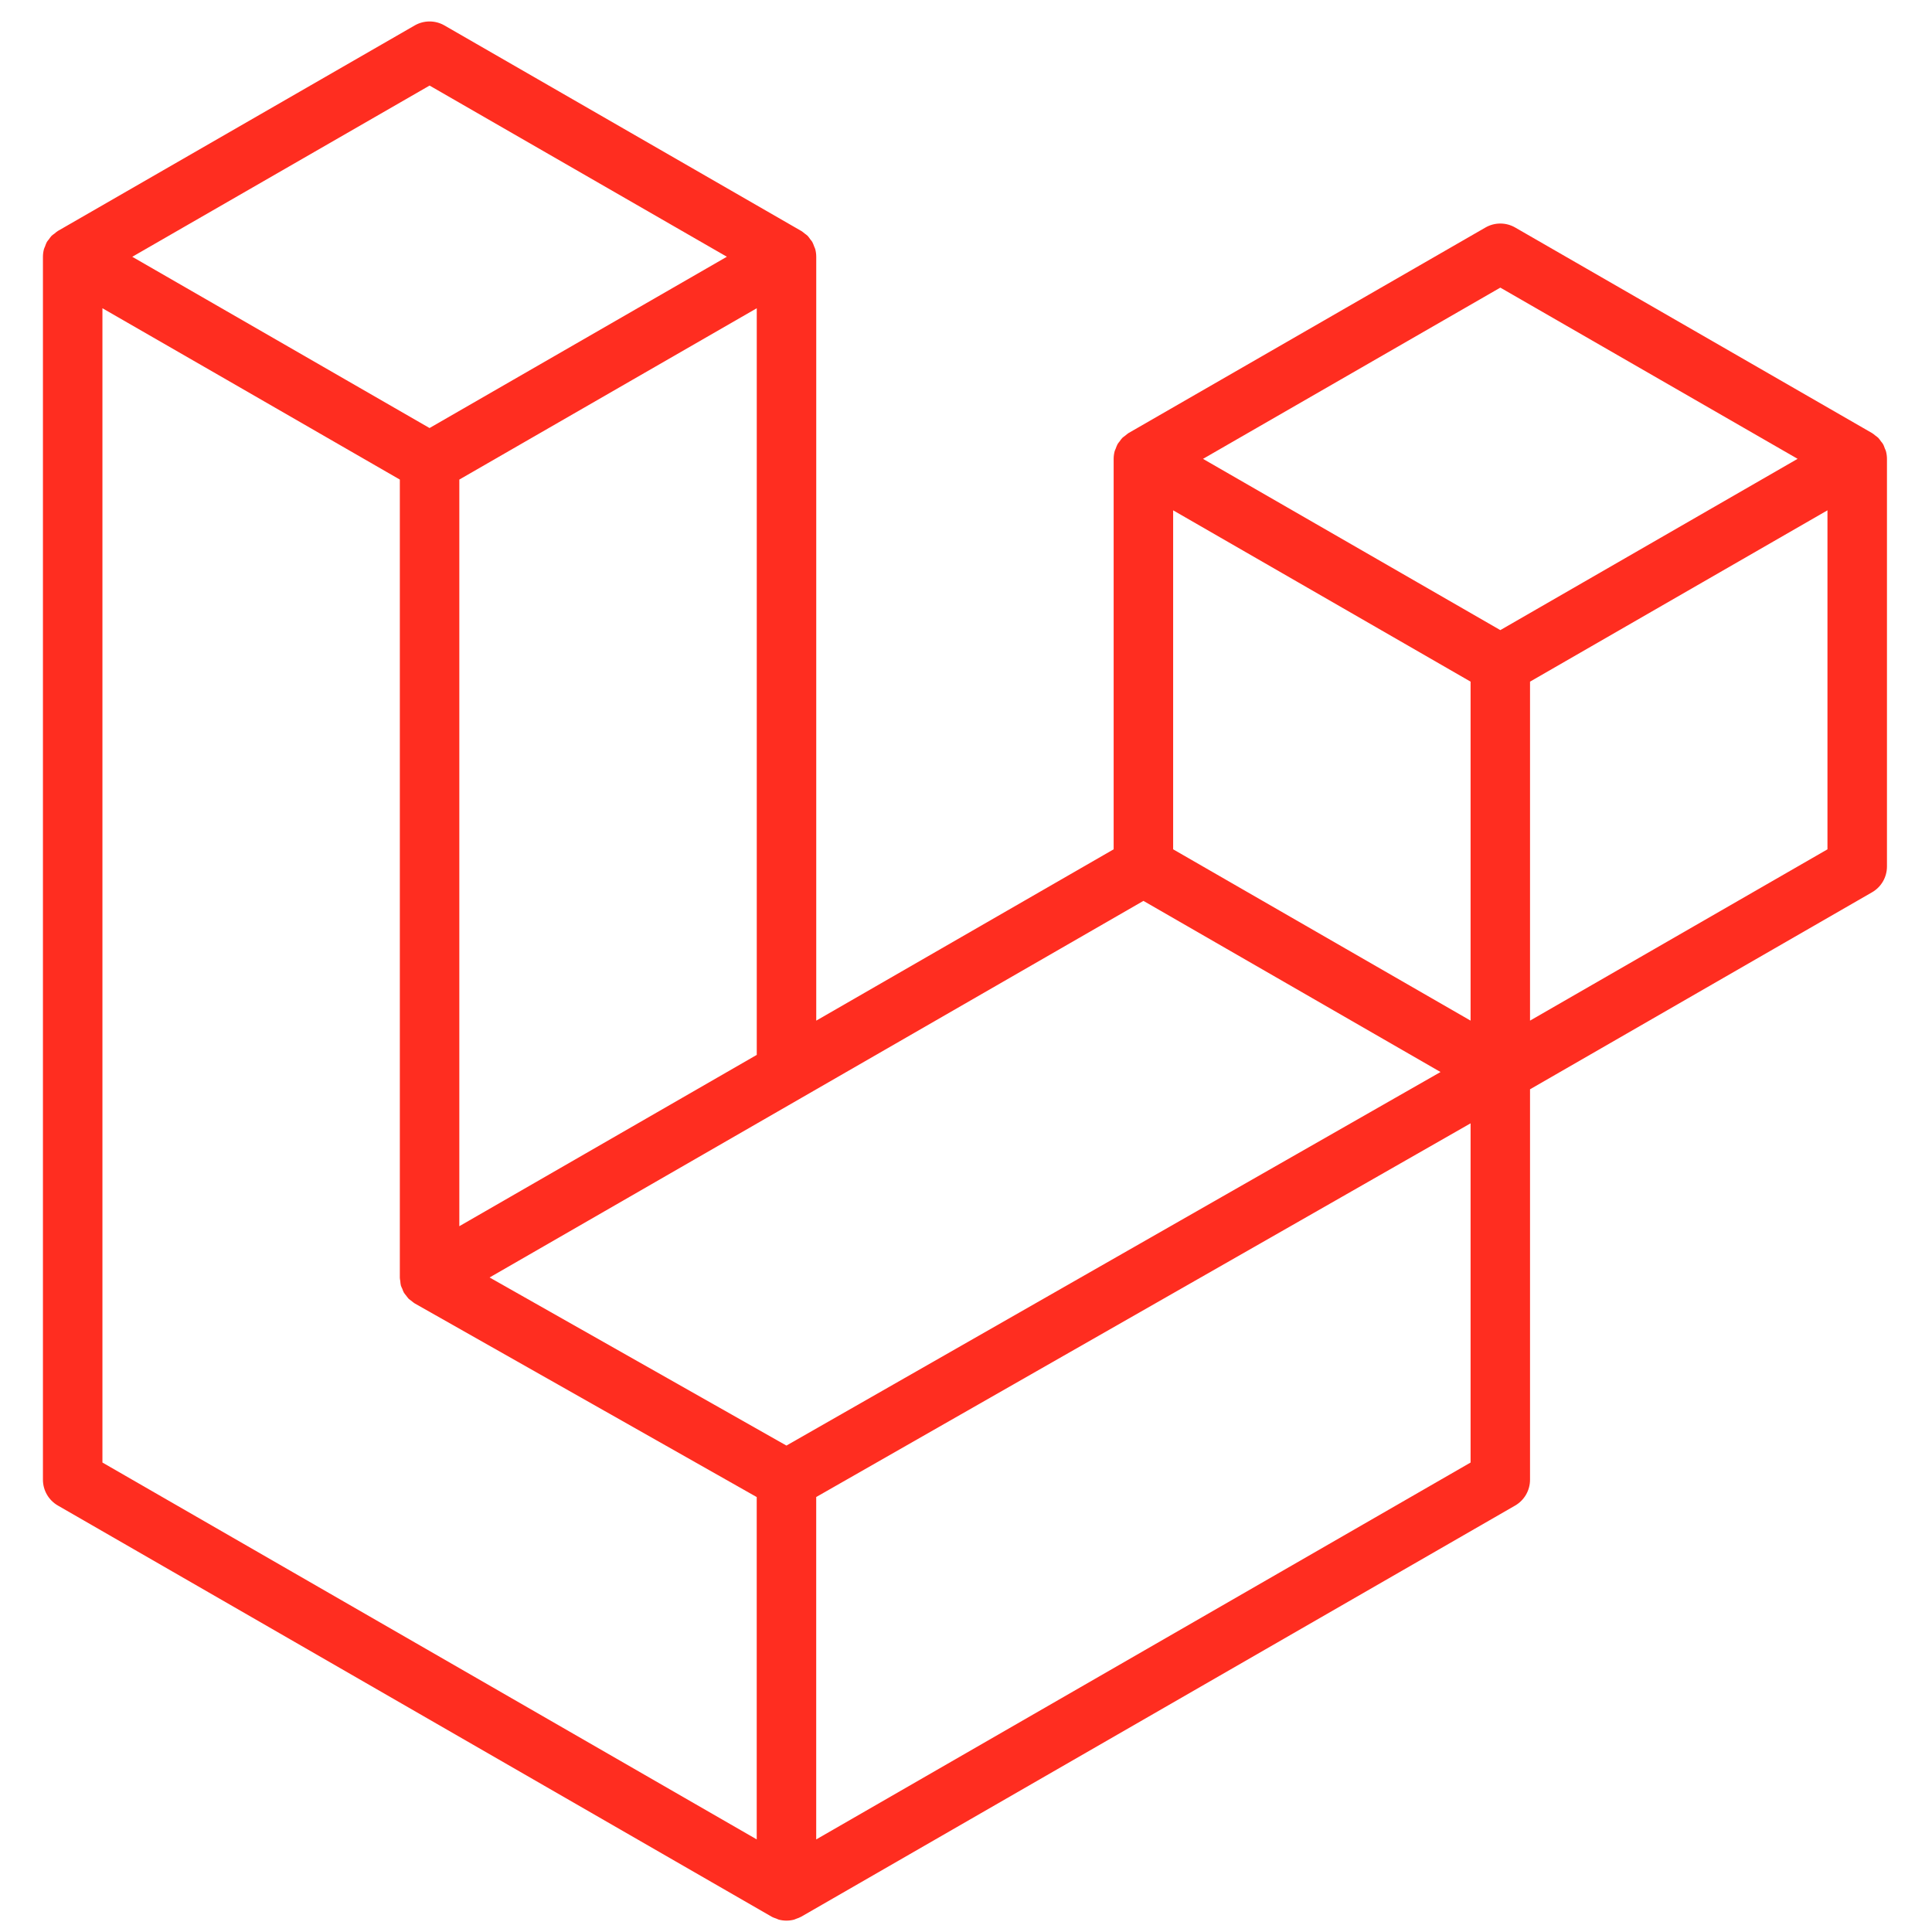
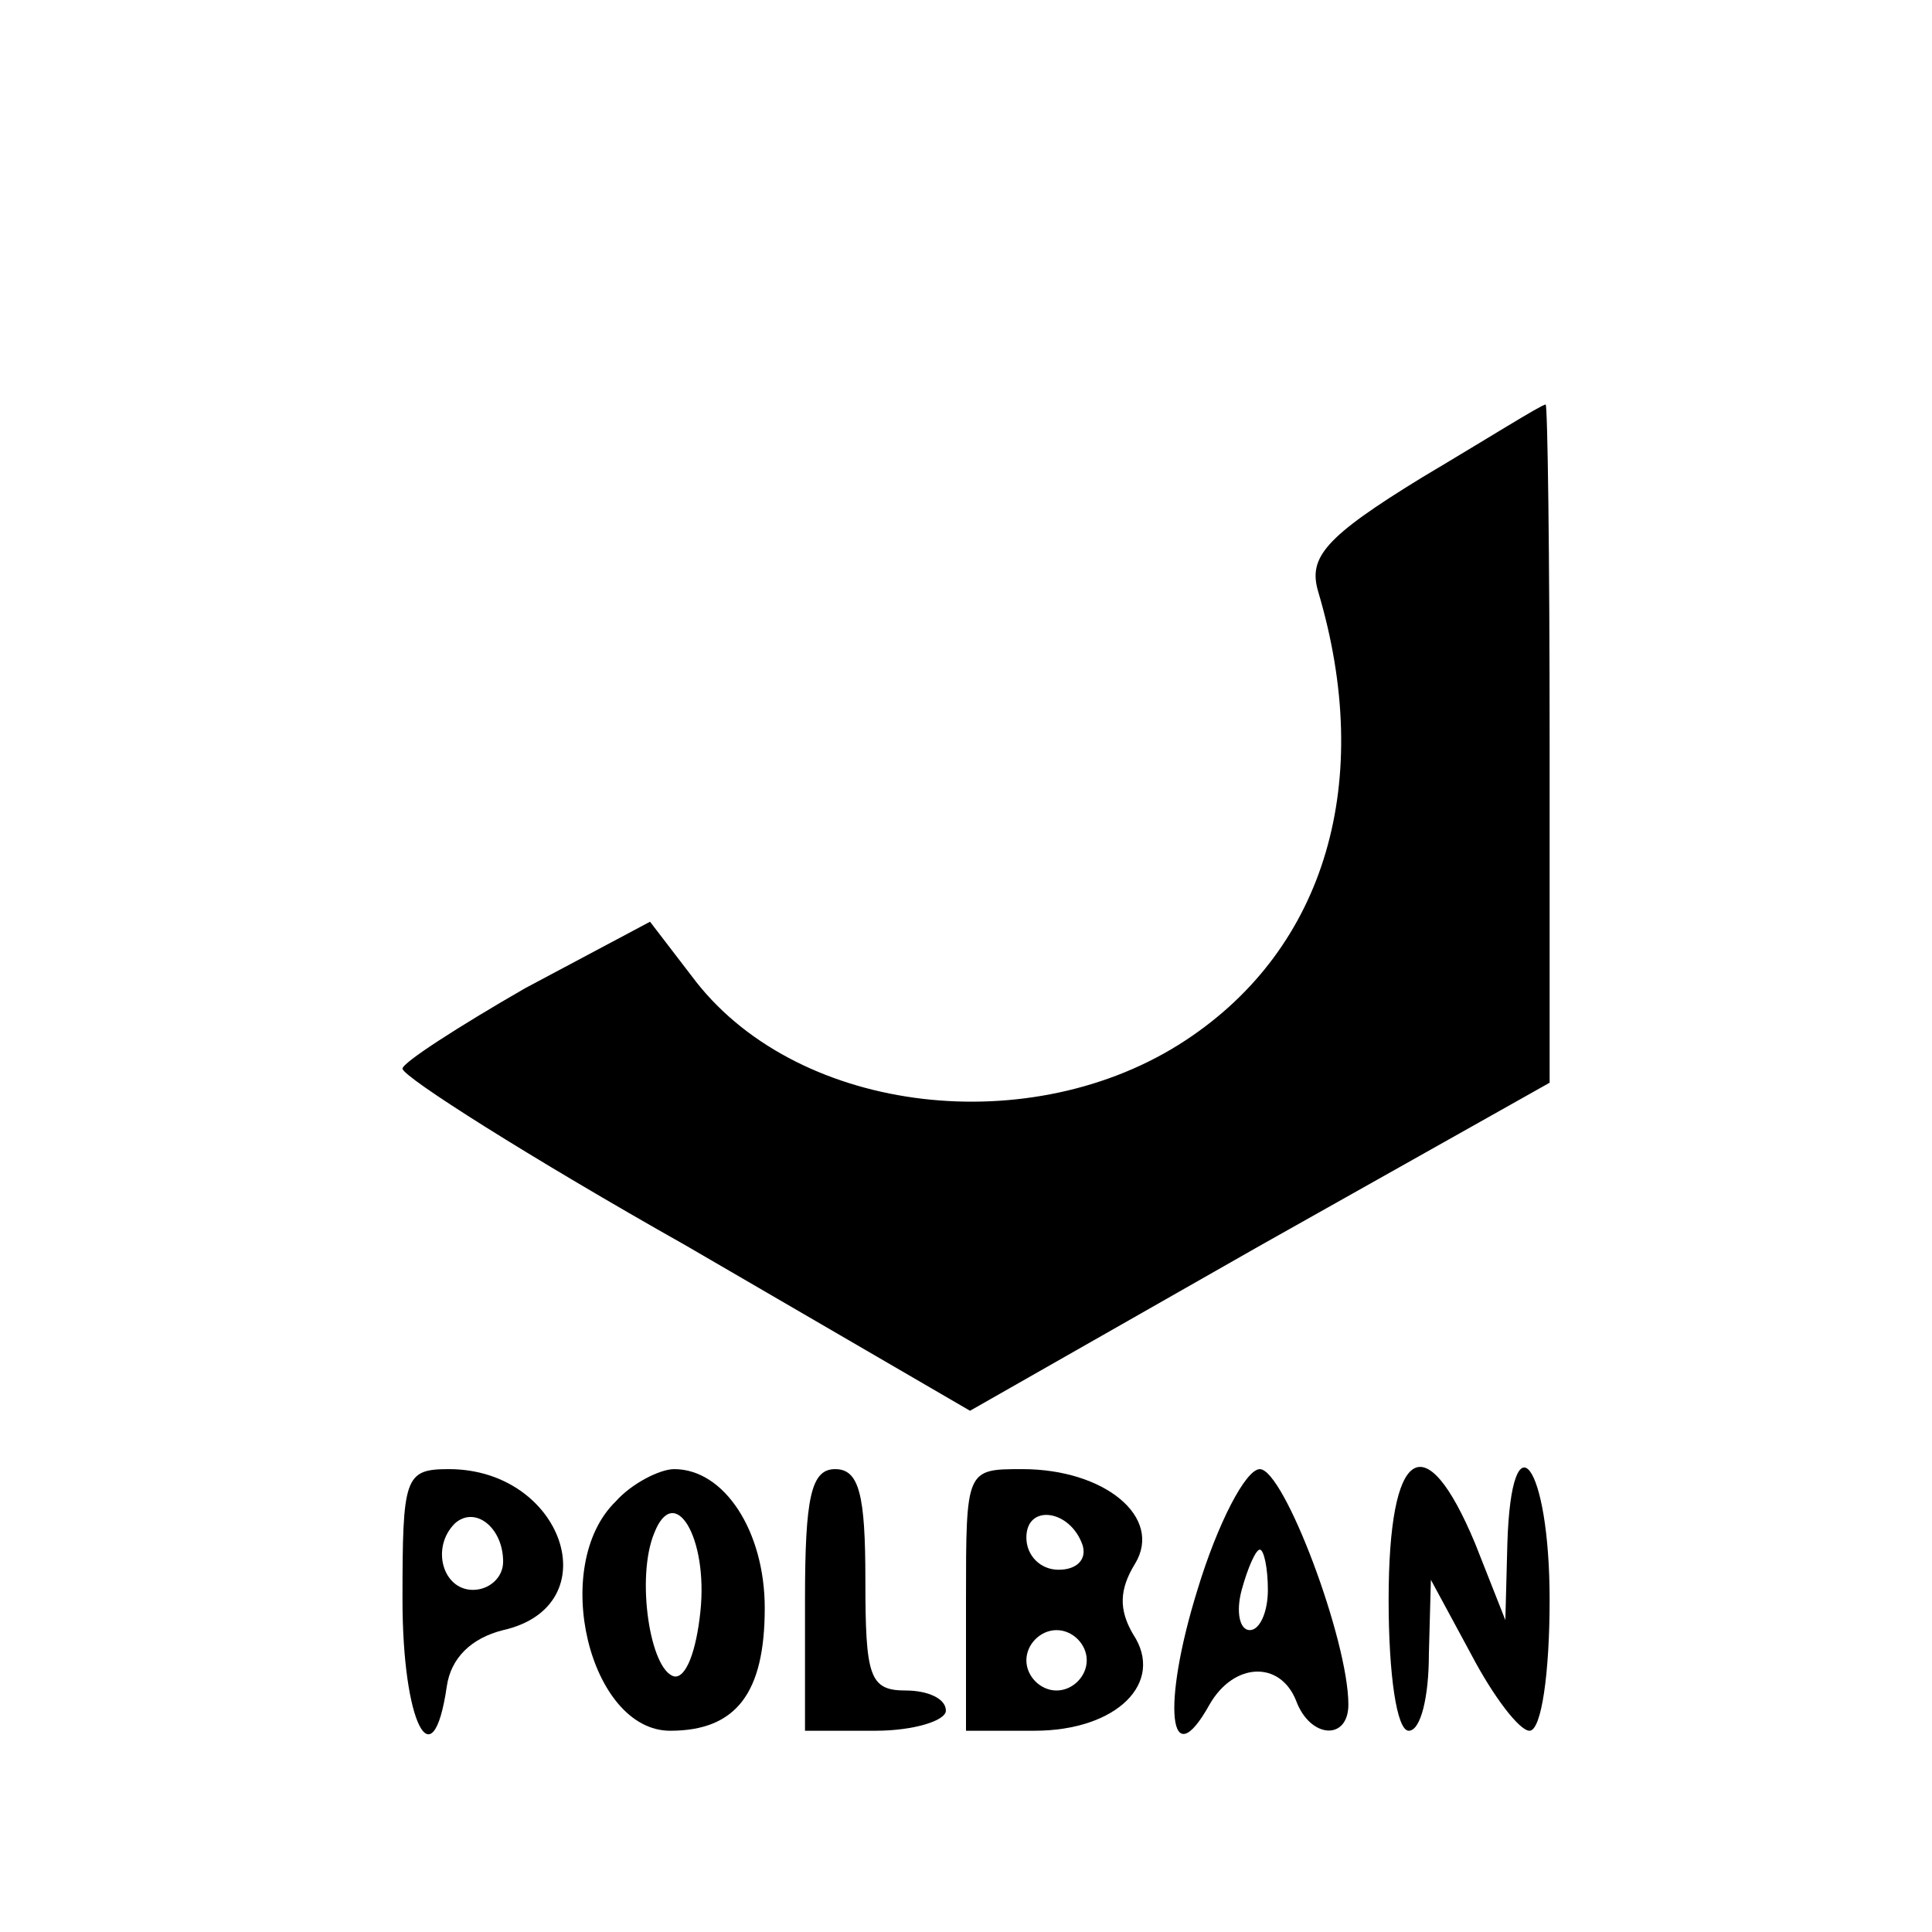
- <svg xmlns="http://www.w3.org/2000/svg" width="166" height="166" viewBox="0 0 166 166" fill="none">
-   <path fill-rule="evenodd" clip-rule="evenodd" d="M162.041 38.759C162.099 38.977 162.129 39.201 162.13 39.426V74.452C162.13 74.902 162.011 75.344 161.786 75.733C161.561 76.122 161.237 76.444 160.847 76.668L131.462 93.594V127.141C131.462 128.054 130.977 128.897 130.186 129.357L68.847 164.683C68.707 164.763 68.554 164.814 68.401 164.868C68.343 164.887 68.289 164.922 68.228 164.938C67.8 165.051 67.349 165.051 66.92 164.938C66.85 164.919 66.786 164.881 66.719 164.855C66.579 164.804 66.432 164.76 66.298 164.683L4.972 129.357C4.583 129.133 4.259 128.81 4.034 128.421C3.808 128.032 3.69 127.591 3.689 127.141L3.689 22.063C3.689 21.834 3.721 21.61 3.779 21.393C3.798 21.32 3.843 21.253 3.868 21.179C3.916 21.045 3.961 20.908 4.031 20.783C4.079 20.7 4.149 20.633 4.206 20.557C4.28 20.454 4.347 20.349 4.433 20.26C4.506 20.186 4.602 20.132 4.685 20.068C4.778 19.992 4.861 19.909 4.966 19.848L35.633 2.185C36.022 1.961 36.462 1.844 36.91 1.844C37.358 1.844 37.798 1.961 38.186 2.185L68.851 19.848H68.857C68.959 19.912 69.045 19.992 69.138 20.065C69.221 20.129 69.313 20.186 69.387 20.257C69.476 20.349 69.54 20.454 69.616 20.557C69.671 20.633 69.744 20.7 69.789 20.783C69.862 20.911 69.904 21.045 69.955 21.179C69.98 21.253 70.025 21.32 70.044 21.396C70.103 21.614 70.133 21.838 70.133 22.063V87.694L95.686 72.974V39.423C95.686 39.2 95.718 38.973 95.775 38.759C95.798 38.683 95.839 38.615 95.865 38.542C95.916 38.408 95.96 38.271 96.031 38.146C96.079 38.063 96.149 37.996 96.203 37.92C96.279 37.818 96.343 37.712 96.433 37.623C96.506 37.549 96.599 37.495 96.681 37.431C96.777 37.355 96.86 37.272 96.962 37.211L127.633 19.548C128.021 19.324 128.461 19.206 128.91 19.206C129.358 19.206 129.798 19.324 130.186 19.548L160.85 37.211C160.959 37.275 161.042 37.355 161.137 37.428C161.217 37.492 161.31 37.549 161.383 37.62C161.473 37.712 161.536 37.818 161.613 37.92C161.67 37.996 161.741 38.063 161.785 38.146C161.859 38.271 161.9 38.408 161.951 38.542C161.98 38.615 162.021 38.683 162.041 38.759ZM157.018 72.974V43.848L146.287 50.028L131.462 58.568V87.694L157.021 72.974H157.018ZM126.354 125.663V96.518L111.771 104.85L70.13 128.626V158.046L126.354 125.663ZM8.801 26.485V125.663L65.018 158.043V128.629L35.649 112L35.64 111.994L35.627 111.988C35.528 111.93 35.445 111.847 35.353 111.777C35.273 111.713 35.18 111.662 35.11 111.592L35.104 111.582C35.021 111.502 34.963 111.403 34.893 111.314C34.829 111.228 34.753 111.154 34.702 111.065L34.699 111.055C34.641 110.96 34.606 110.845 34.565 110.736C34.523 110.64 34.469 110.551 34.443 110.449C34.411 110.328 34.405 110.197 34.392 110.072C34.379 109.976 34.354 109.881 34.354 109.785V109.778V41.205L19.532 32.662L8.801 26.485ZM36.913 7.35L11.364 22.063L36.907 36.777L62.453 22.06L36.907 7.35H36.913ZM50.2 99.174L65.022 90.637V26.485L54.291 32.665L39.466 41.205V105.357L50.2 99.174ZM128.91 24.713L103.363 39.426L128.91 54.14L154.453 39.423L128.91 24.713ZM126.354 58.568L111.529 50.028L100.798 43.848V72.974L115.619 81.511L126.354 87.694V58.568ZM67.571 124.205L105.042 102.803L123.772 92.109L98.245 77.405L68.854 94.334L42.066 109.762L67.571 124.205Z" fill="#FF2D20" />
+ <svg xmlns="http://www.w3.org/2000/svg" version="1.0" width="96pt" height="96pt" viewBox="0 0 96 96" preserveAspectRatio="xMidYMid meet">
+   <g transform="translate(0,96) scale(0.1,-0.1)" fill="#000000" stroke="none">
+     <path d="M707 723 c-49 -30 -57 -40 -52 -57 28 -94 4 -177 -66 -223 -76 -50 -191 -37 -243 29 l-23 30 -62 -33 c-33 -19 -61 -37 -61 -40 0 -4 63 -44 141 -88 l141 -82 144 82 144 81 0 169 c0 93 -1 169 -2 168 -2 0 -29 -17 -61 -36z" />
+     <path d="M200 165 c0 -61 15 -91 22 -43 2 14 12 24 28 28 53 12 30 80 -27 80 -22 0 -23 -4 -23 -65z m50 19 c0 -8 -7 -14 -15 -14 -15 0 -21 21 -9 33 10 9 24 -2 24 -19z" />
+     <path d="M306 214 c-33 -32 -13 -114 27 -114 33 0 47 19 47 61 0 38 -20 69 -45 69 -7 0 -21 -7 -29 -16z m42 -55 c-2 -19 -7 -33 -13 -32 -12 3 -19 49 -10 71 10 26 27 -2 23 -39z" />
+     <path d="M400 165 l0 -65 35 0 c19 0 35 5 35 10 0 6 -9 10 -20 10 -18 0 -20 7 -20 55 0 42 -3 55 -15 55 -12 0 -15 -14 -15 -65z" />
+     <path d="M480 165 l0 -65 34 0 c41 0 65 24 49 48 -7 12 -7 22 1 35 14 23 -15 47 -56 47 -28 0 -28 0 -28 -65z m58 27 c2 -7 -3 -12 -12 -12 -9 0 -16 7 -16 16 0 17 22 14 28 -4z m2 -57 c0 -8 -7 -15 -15 -15 -8 0 -15 7 -15 15 0 8 7 15 15 15 8 0 15 -7 15 -15z" />
+     <path d="M595 170 c-18 -58 -14 -93 6 -57 12 21 35 22 43 2 7 -19 26 -20 26 -2 0 32 -32 117 -44 117 -7 0 -21 -27 -31 -60z m35 0 c0 -11 -4 -20 -9 -20 -5 0 -7 9 -4 20 3 11 7 20 9 20 2 0 4 -9 4 -20z" />
+     <path d="M690 165 c0 -37 4 -65 10 -65 6 0 10 17 10 38 l1 37 20 -37 c11 -21 24 -38 29 -38 6 0 10 29 10 65 0 68 -19 93 -21 28 l-1 -38 -15 38 c-25 60 -43 48 -43 -28z" />
+   </g>
</svg>
